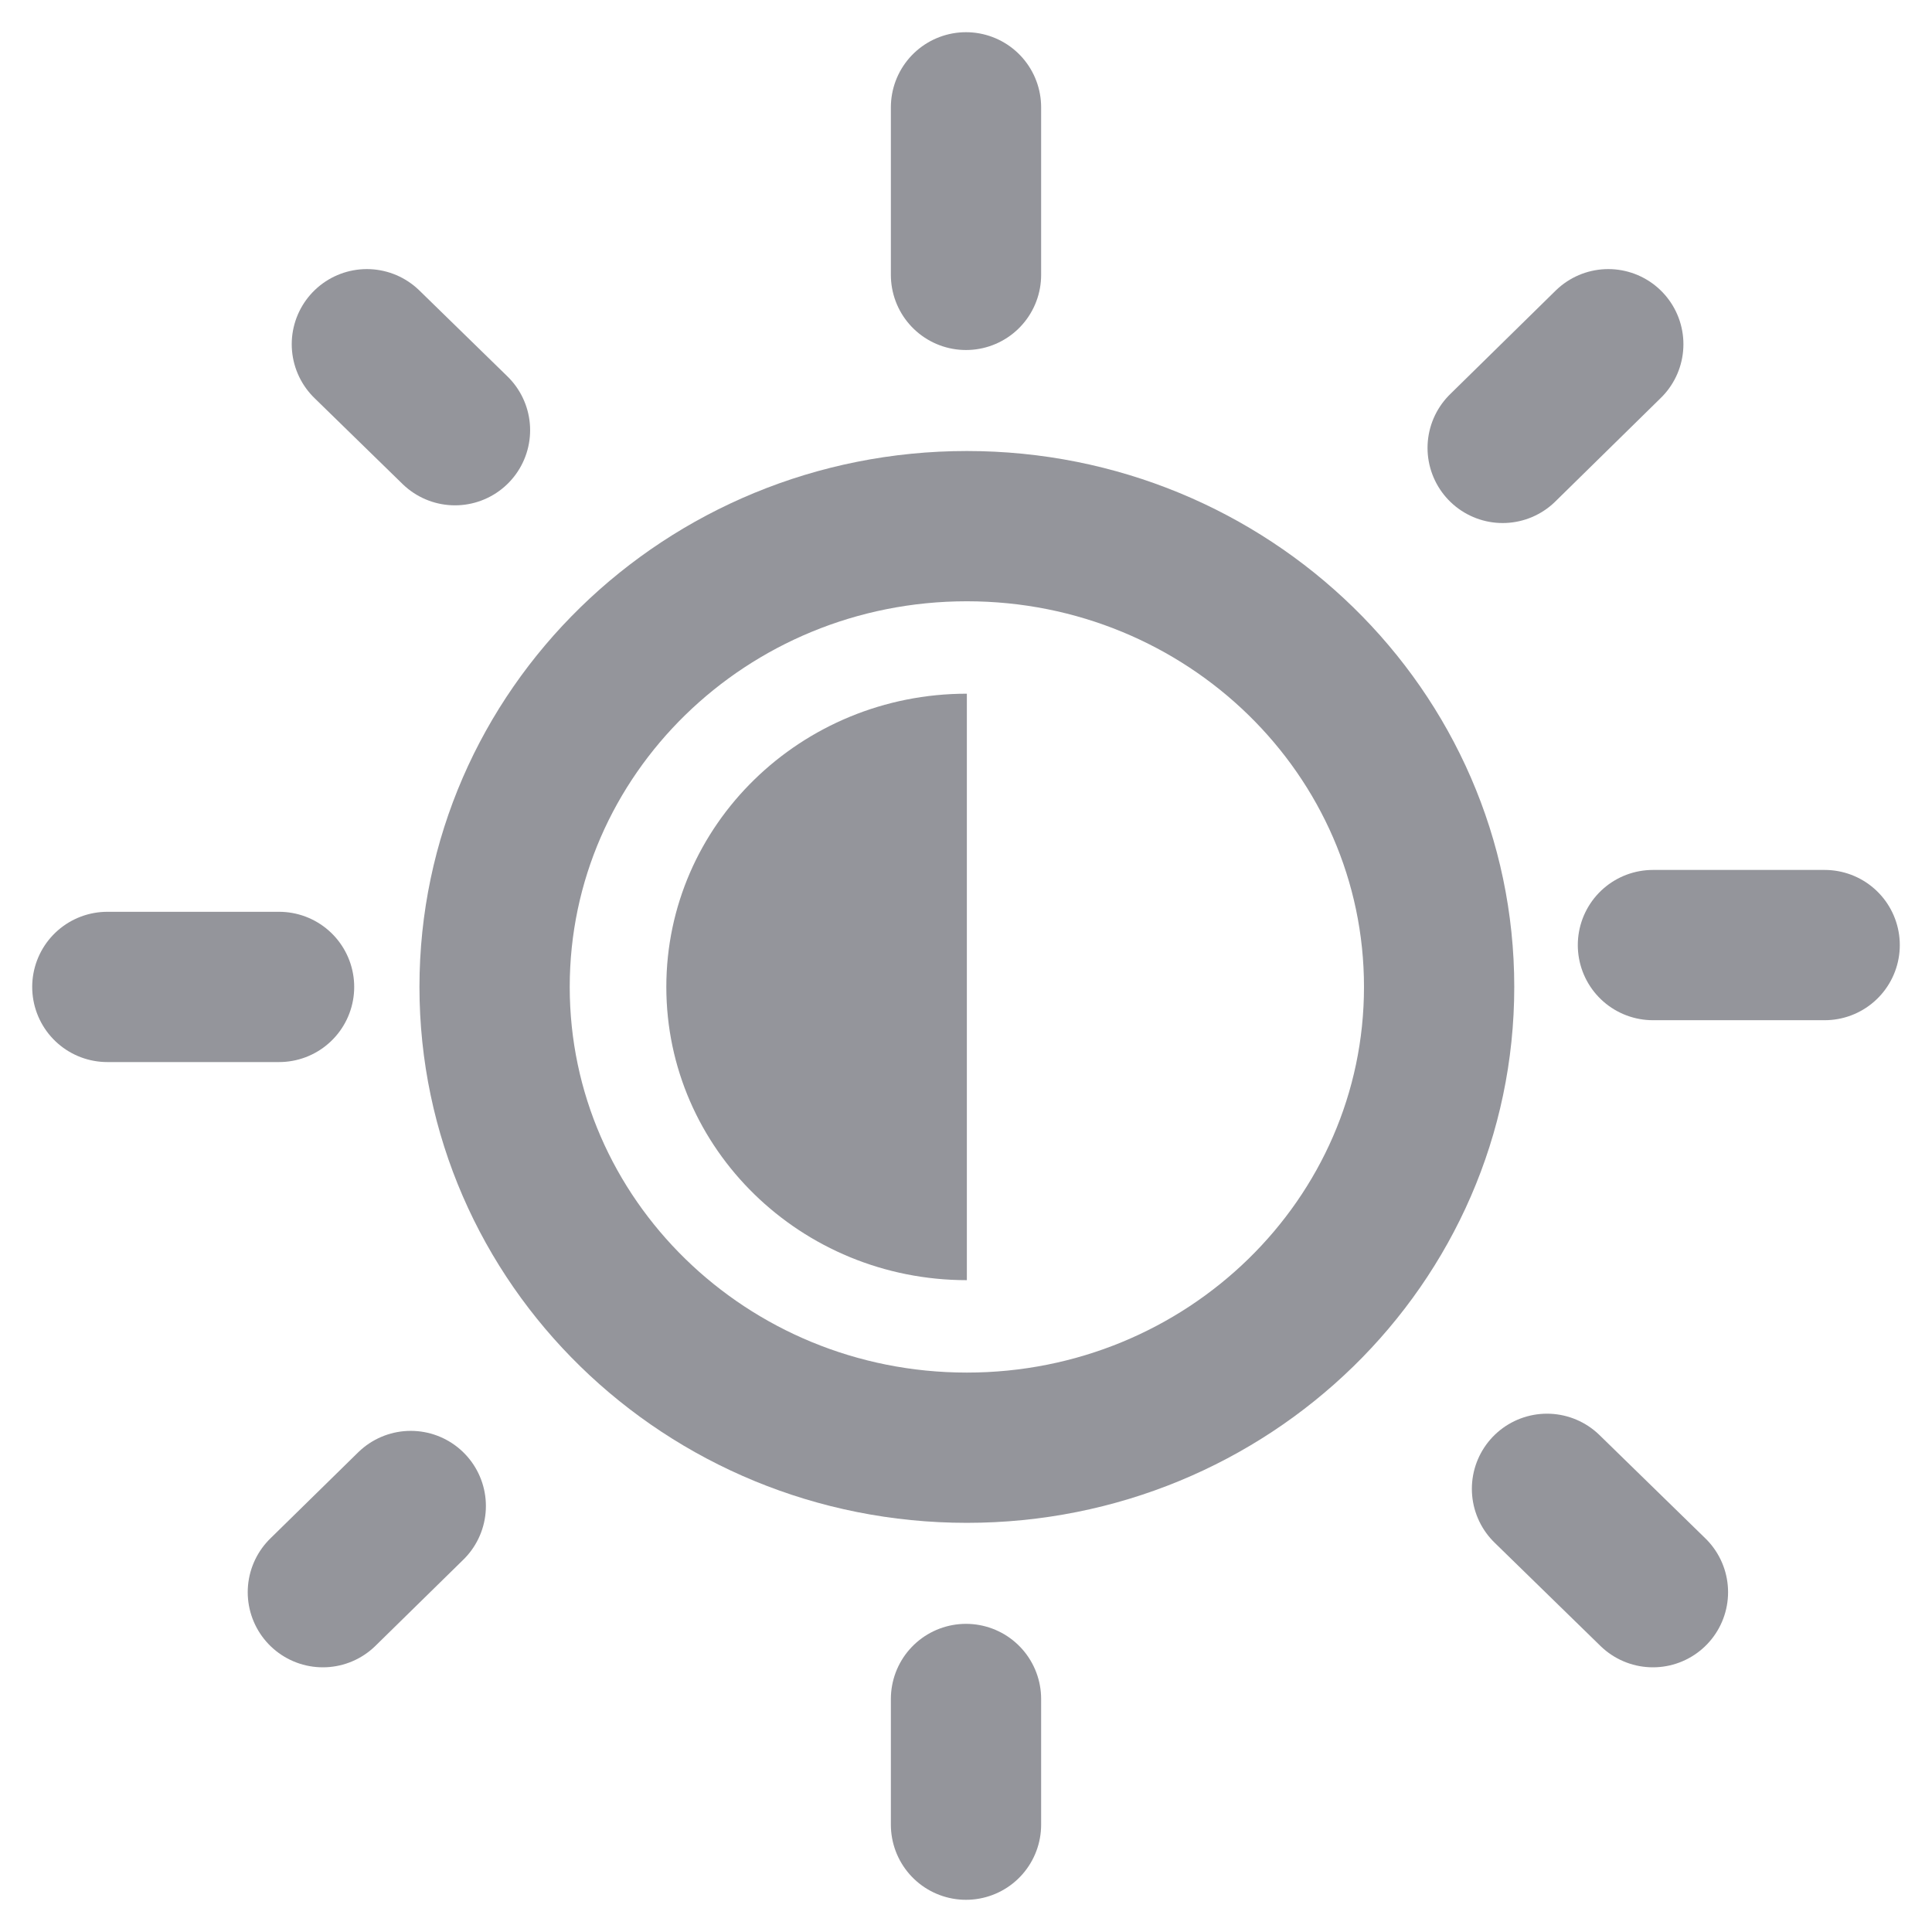
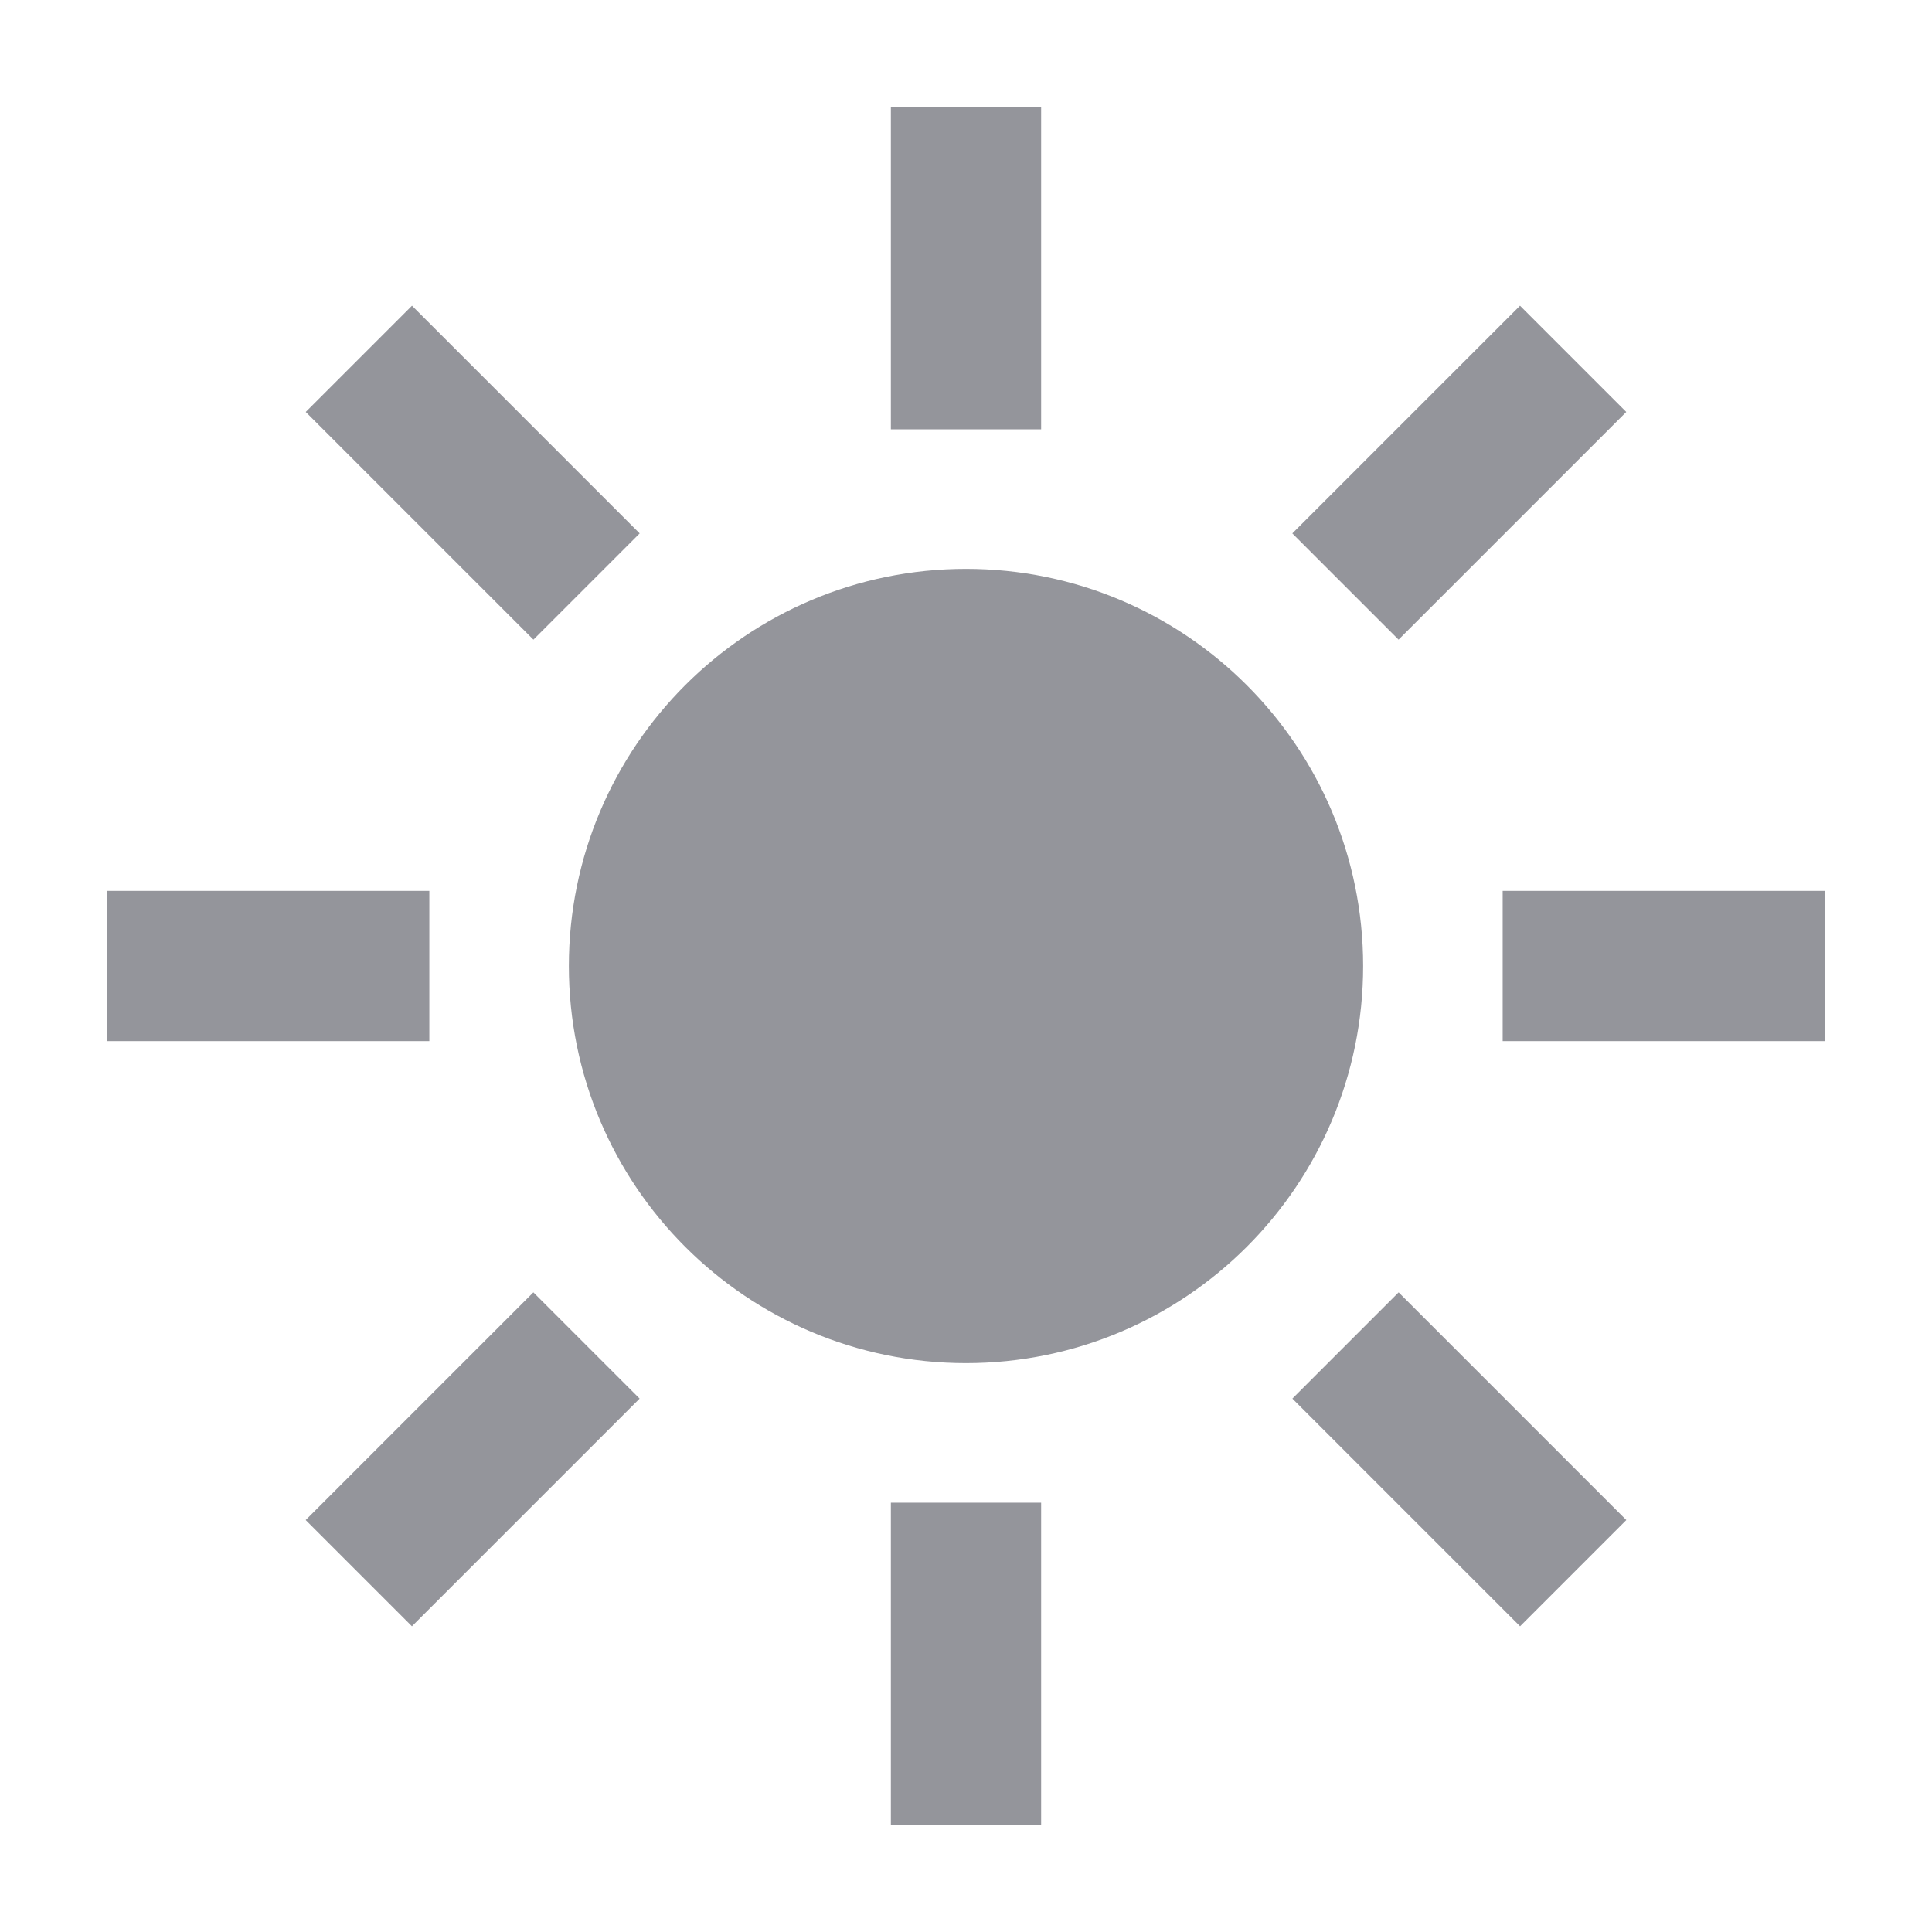
<svg xmlns="http://www.w3.org/2000/svg" width="18px" height="18px" viewBox="0 0 18 18" version="1.1">
-   <g id="icon_31" stroke="none" stroke-width="1" fill="none" fill-rule="evenodd">
-     <g id="编组-20" transform="translate(1, 1)">
-       <path d="M8.008,12.488 C10.438,12.488 12.408,10.566 12.408,8.195 C12.408,5.824 10.438,3.902 8.008,3.902 C5.578,3.902 3.608,5.824 3.608,8.195 C3.608,10.566 5.578,12.488 8.008,12.488 Z" id="路径" stroke="#94959B" stroke-width="1.4" stroke-linecap="round" stroke-linejoin="round" />
-       <line x1="13.984" y1="2.207" x2="13" y2="3.173" id="路径" stroke="#94959B" stroke-width="1.4" stroke-linecap="round" stroke-linejoin="round" />
-       <line x1="2.827" y1="13.031" x2="2.008" y2="13.834" id="路径" stroke="#94959B" stroke-width="1.4" stroke-linecap="round" stroke-linejoin="round" />
-       <line x1="8" y1="14.829" x2="8" y2="16" id="路径" stroke="#94959B" stroke-width="1.4" stroke-linecap="round" stroke-linejoin="round" />
-       <line x1="16" y1="7.805" x2="14.4" y2="7.805" id="路径" stroke="#94959B" stroke-width="1.4" stroke-linecap="round" stroke-linejoin="round" />
-       <line x1="13.413" y1="12.871" x2="14.4" y2="13.834" id="路径" stroke="#94959B" stroke-width="1.4" stroke-linecap="round" stroke-linejoin="round" />
-       <path d="M8.008,5.463 C6.462,5.463 5.208,6.686 5.208,8.195 C5.208,9.704 6.462,10.927 8.008,10.927" id="路径" fill="#94959B" />
-       <line x1="0" y1="8.195" x2="1.6" y2="8.195" id="路径" stroke="#94959B" stroke-width="1.4" stroke-linecap="round" stroke-linejoin="round" />
-       <line x1="2.418" y1="2.207" x2="3.239" y2="3.008" id="路径" stroke="#94959B" stroke-width="1.4" stroke-linecap="round" stroke-linejoin="round" />
-       <line x1="8" y1="0" x2="8" y2="1.561" id="路径" stroke="#94959B" stroke-width="1.4" stroke-linecap="round" stroke-linejoin="round" />
+   <g id="icon_31" stroke="none" stroke-width="1" fill="none" fill-rule="evenodd" stroke-linejoin="round">
+     <g id="编组" stroke="#94959B" stroke-width="1.4">
+       <g id="01-图标/浅色版/基础样式#通用/布局">
+         <circle id="椭圆形" fill="#94959B" stroke-linecap="round" cx="9" cy="9" r="3" />
+         <line x1="9" y1="4" x2="9" y2="1" id="路径" />
+         <line x1="13.596" y1="5.904" x2="13.596" y2="2.904" id="路径" transform="translate(13.59619, 4.403806) rotate(45) translate(-13.59619, -4.403806) " />
+         <line x1="15.5" y1="10.5" x2="15.5" y2="7.5" id="路径" transform="translate(15.5, 9) rotate(90) translate(-15.5, -9) " />
+         <line x1="13.596" y1="15.096" x2="13.596" y2="12.096" id="路径" transform="translate(13.59619, 13.59619) rotate(135) translate(-13.59619, -13.59619) " />
+         <line x1="9" y1="17" x2="9" y2="14" id="路径" transform="translate(9, 15.5) rotate(180) translate(-9, -15.5) " />
+         <line x1="4.404" y1="15.096" x2="4.404" y2="12.096" id="路径" transform="translate(4.403806, 13.59619) rotate(225) translate(-4.403806, -13.59619) " />
+         <line x1="2.5" y1="10.5" x2="2.5" y2="7.5" id="路径" transform="translate(2.5, 9) rotate(270) translate(-2.5, -9) " />
+         <line x1="4.404" y1="5.904" x2="4.404" y2="2.904" id="路径" transform="translate(4.403806, 4.403806) rotate(315) translate(-4.403806, -4.403806) " />
+       </g>
    </g>
  </g>
</svg>
